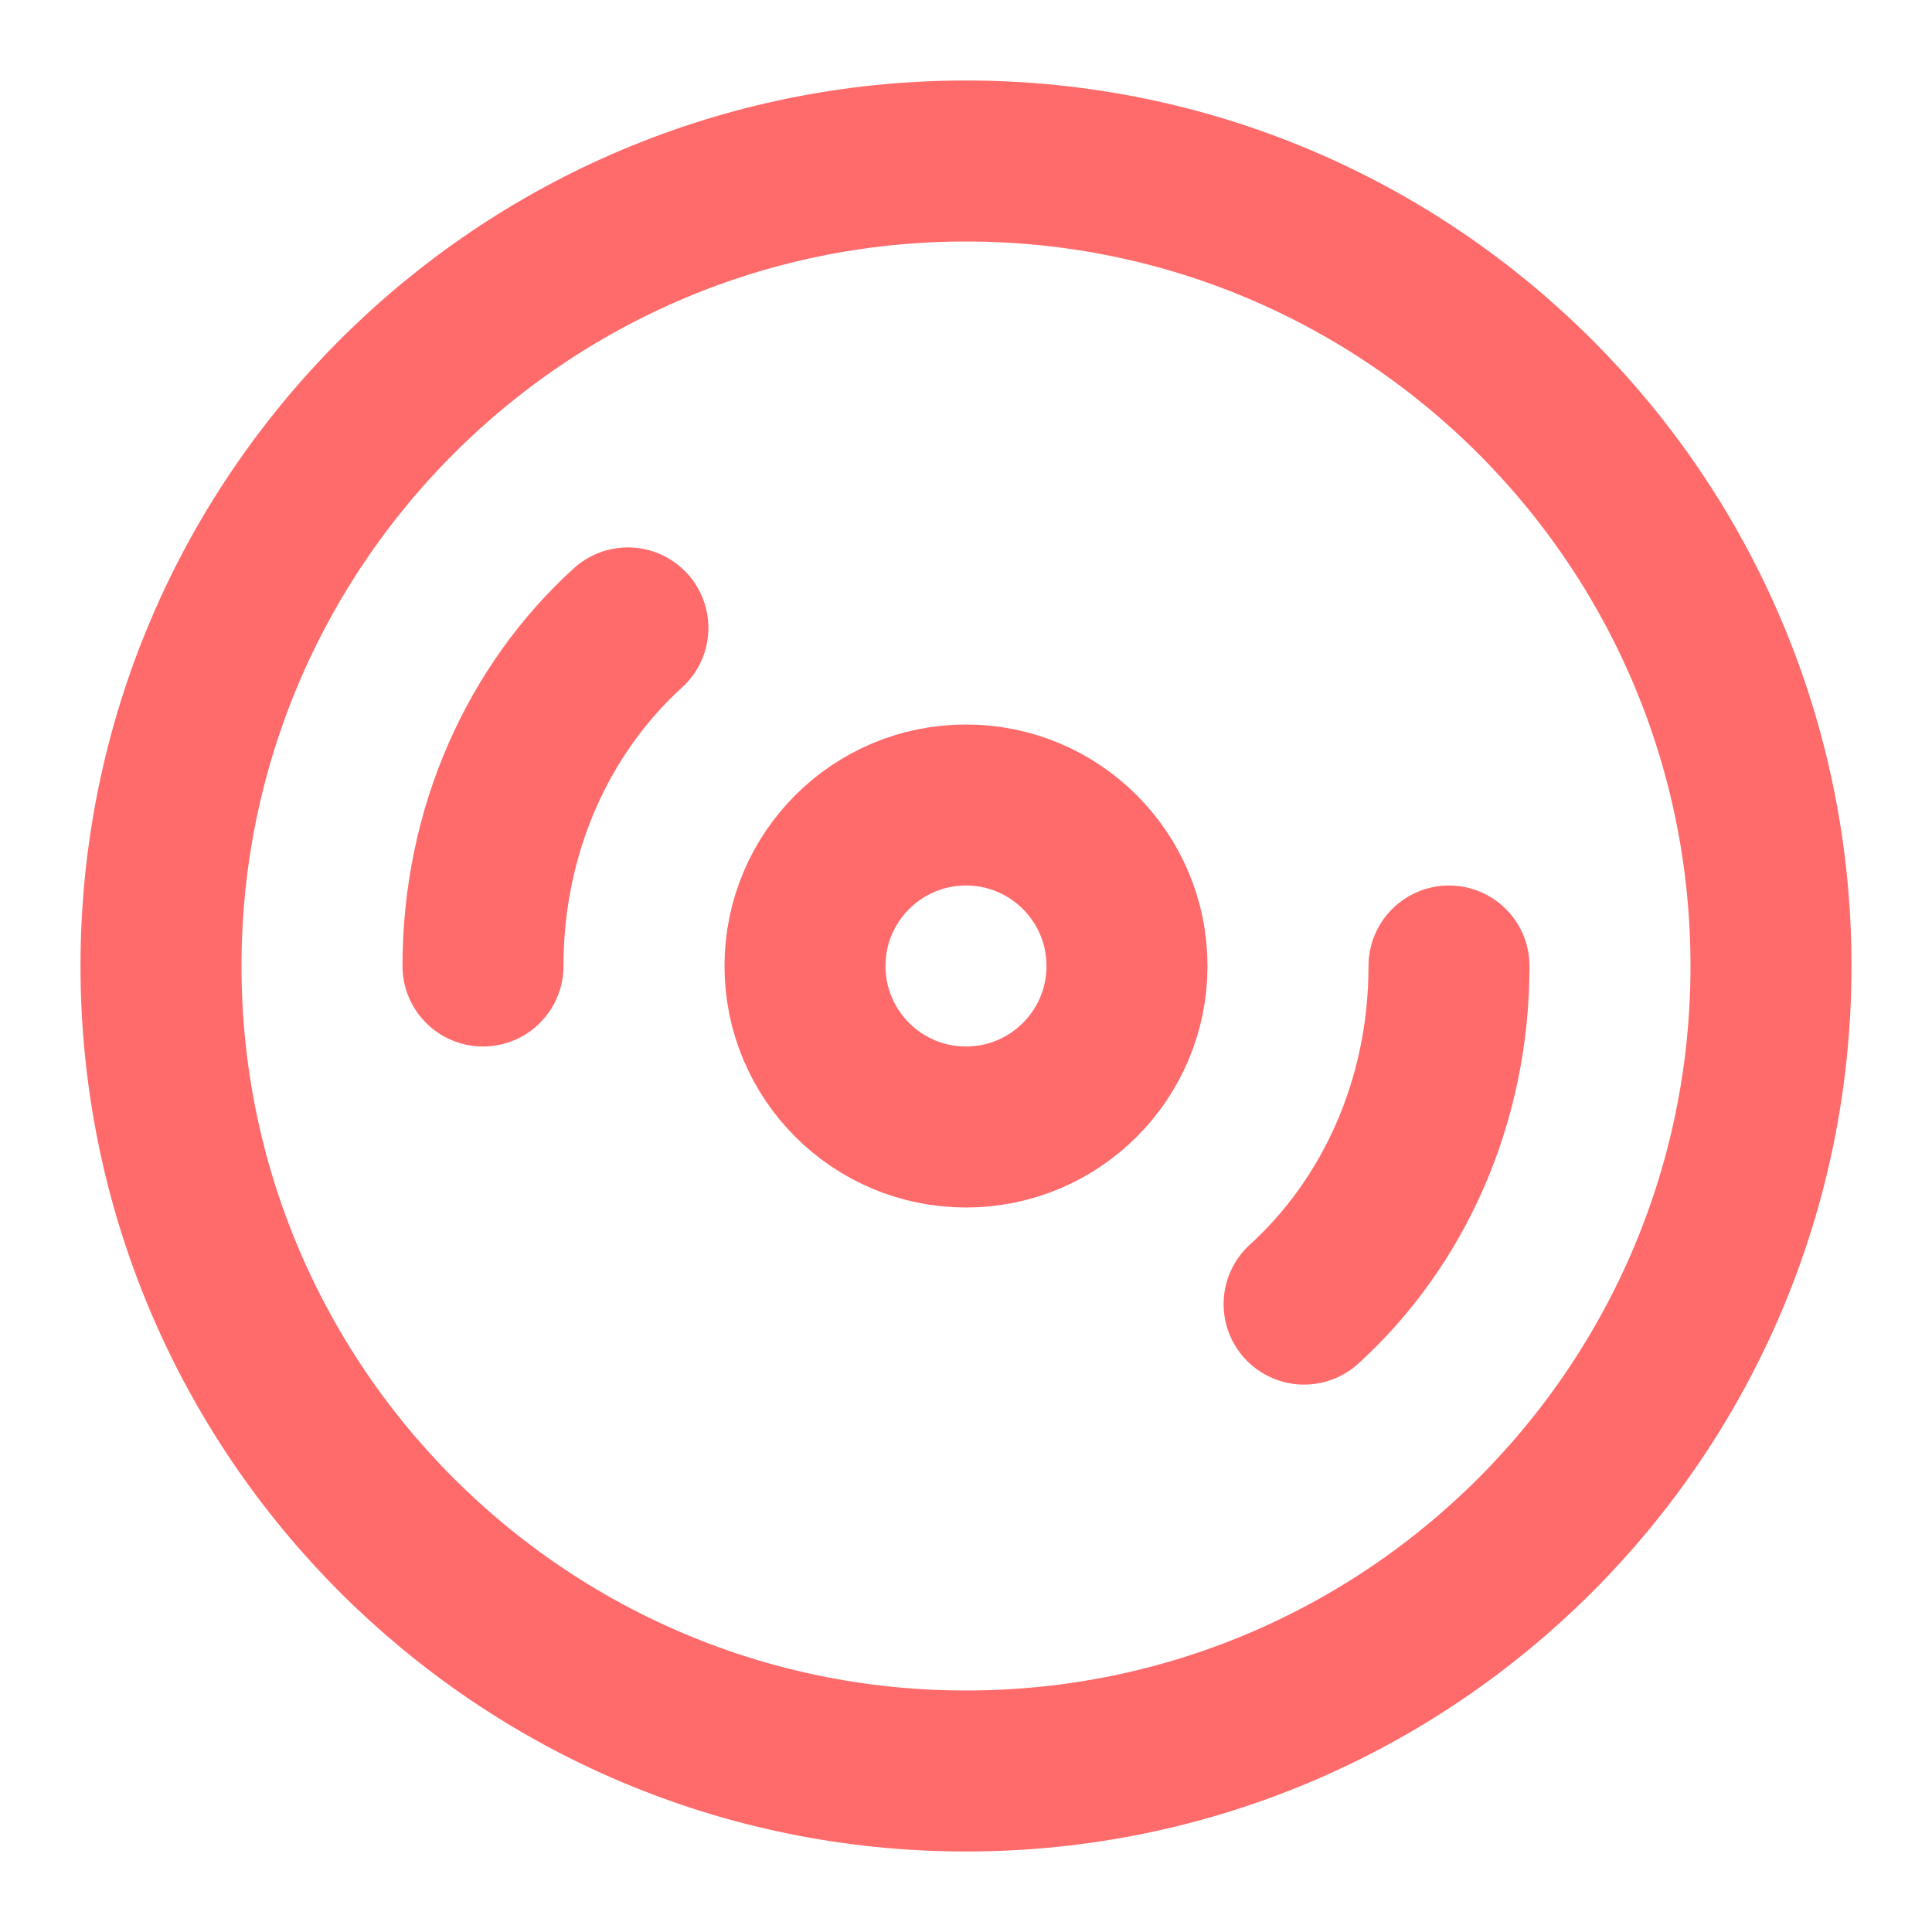
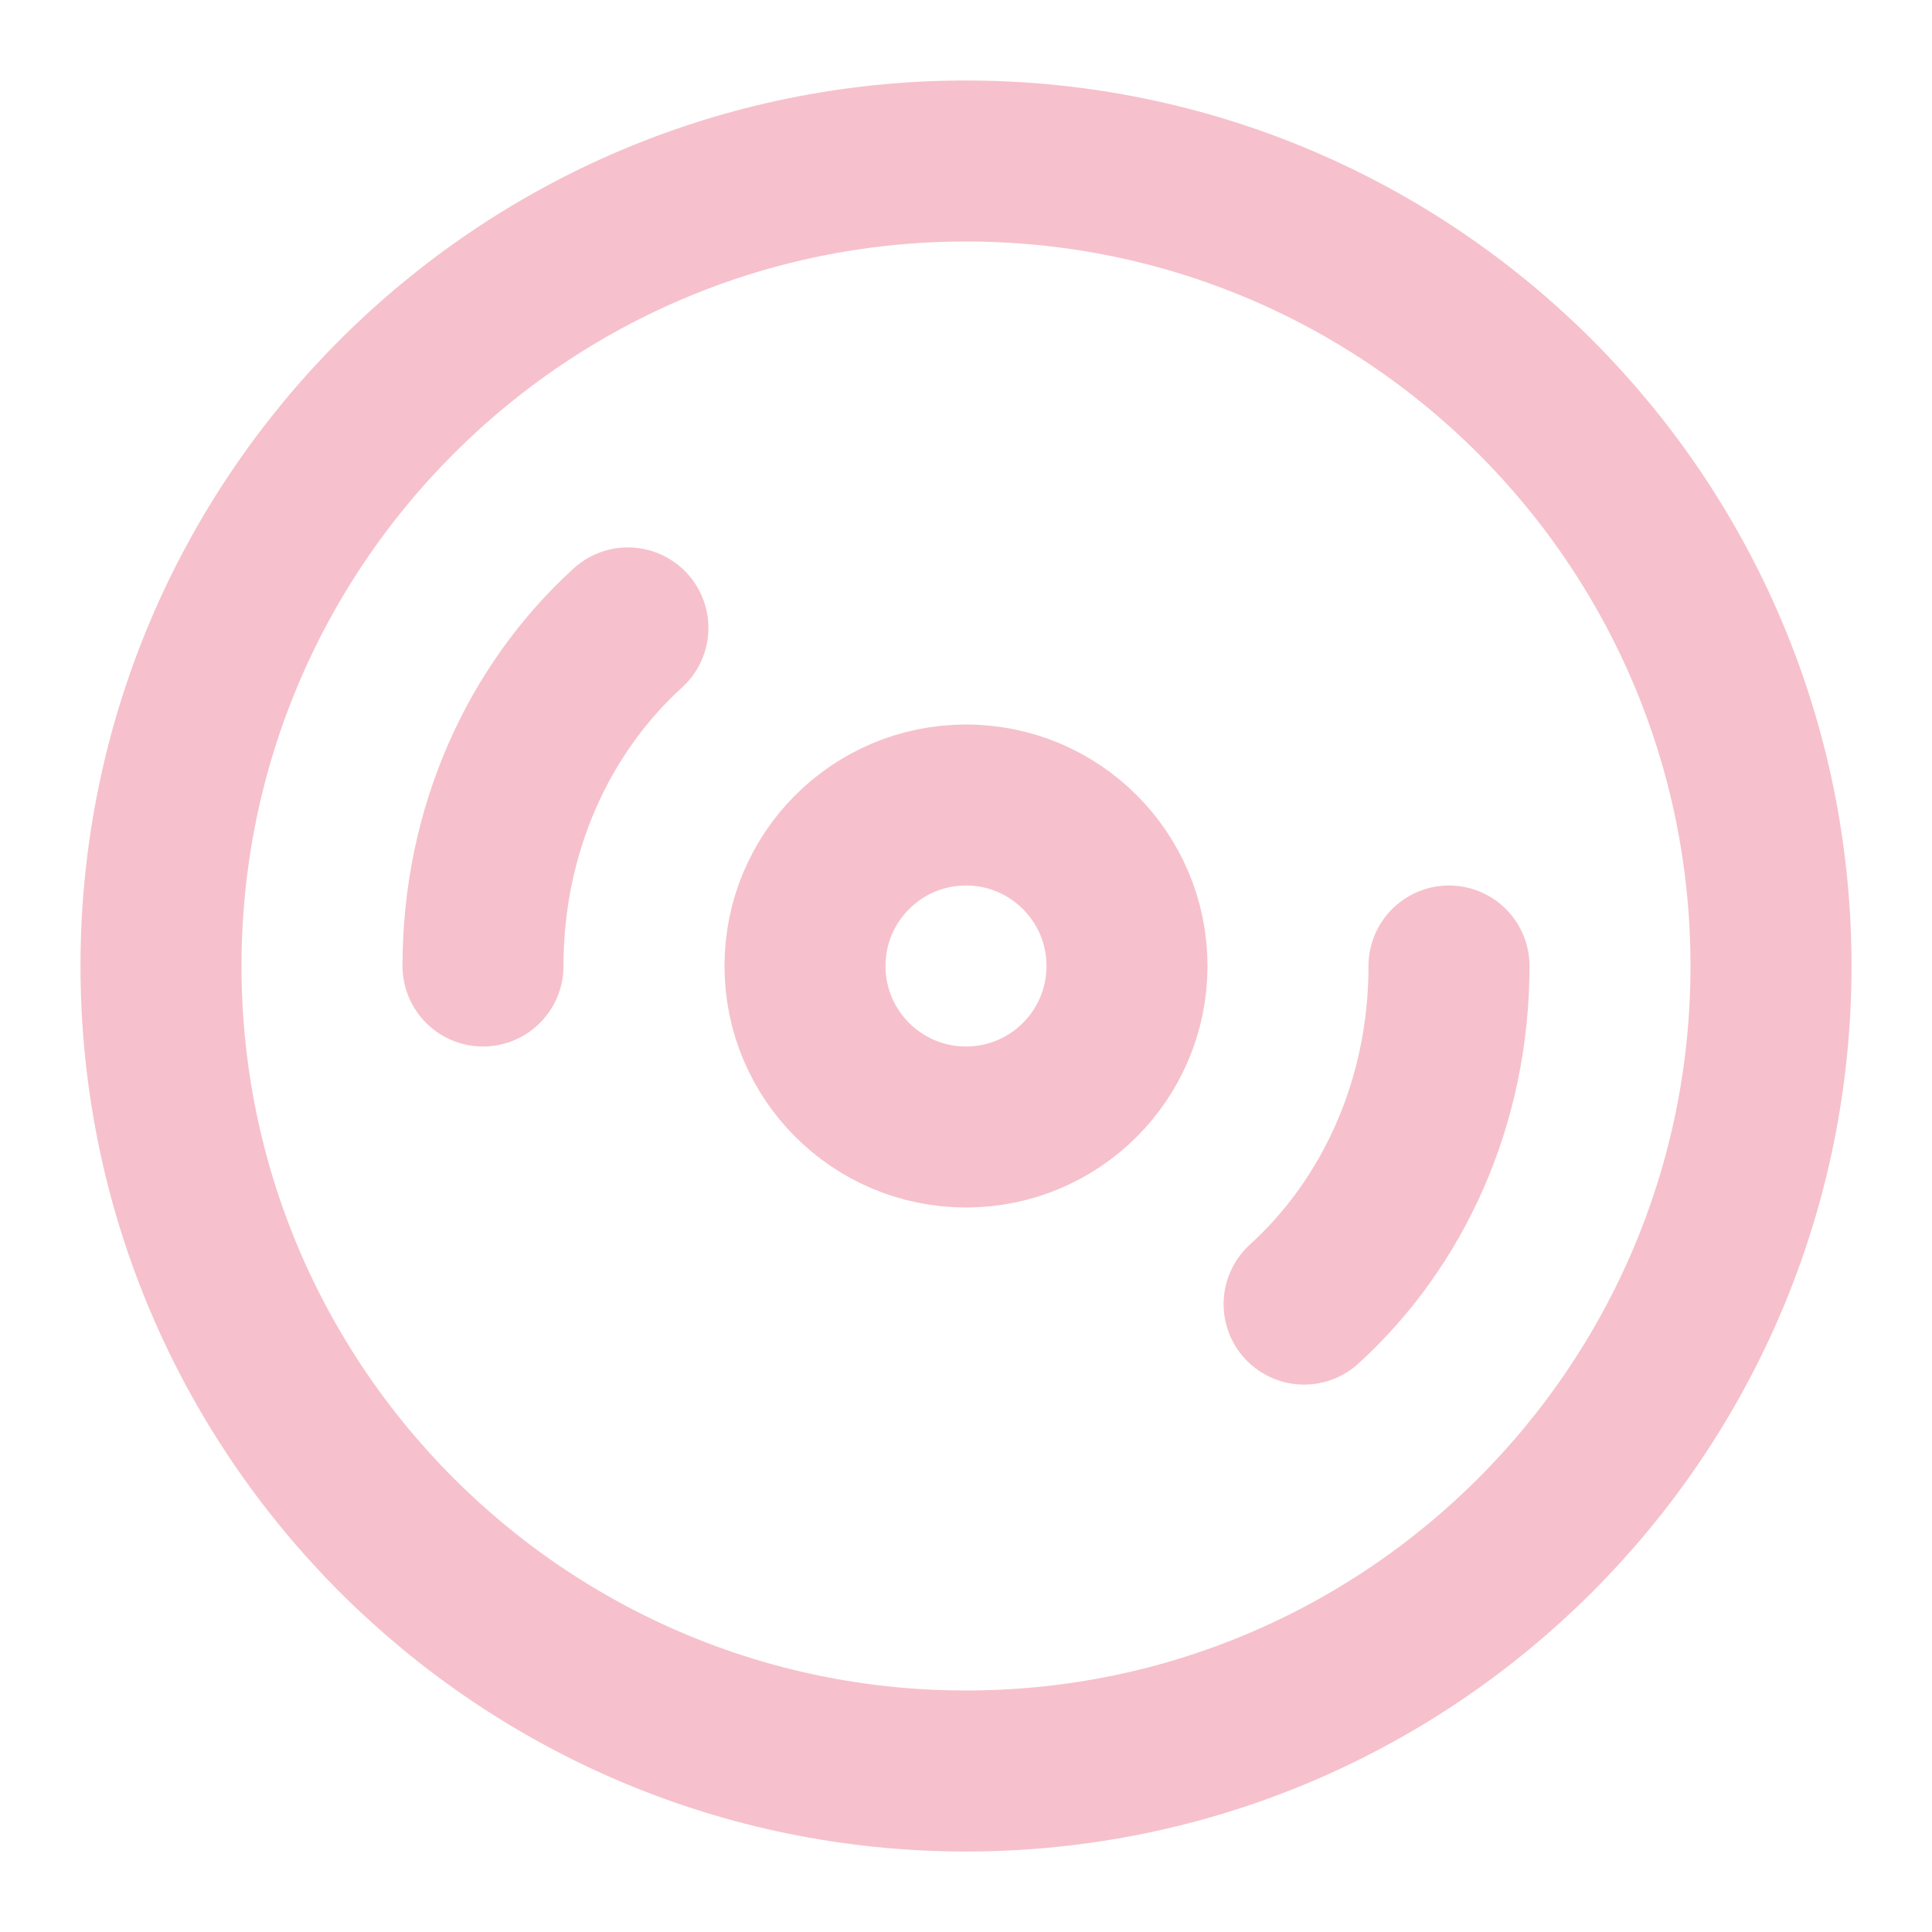
- <svg xmlns="http://www.w3.org/2000/svg" viewBox="0 0 24 24" fill="none" stroke="#ff6b6b" stroke-width="2" stroke-linecap="round" stroke-linejoin="round" role="img" aria-label="Deadwax">
+ <svg xmlns="http://www.w3.org/2000/svg" viewBox="0 0 24 24" fill="none" stroke="#F6C1CC" stroke-width="2" stroke-linecap="round" stroke-linejoin="round" role="img" aria-label="Deadwax">
  <circle cx="12" cy="12" r="10" />
  <path d="M6 12c0-1.7.7-3.2 1.8-4.2" />
  <circle cx="12" cy="12" r="2" />
  <path d="M18 12c0 1.7-.7 3.2-1.8 4.2" />
</svg>
